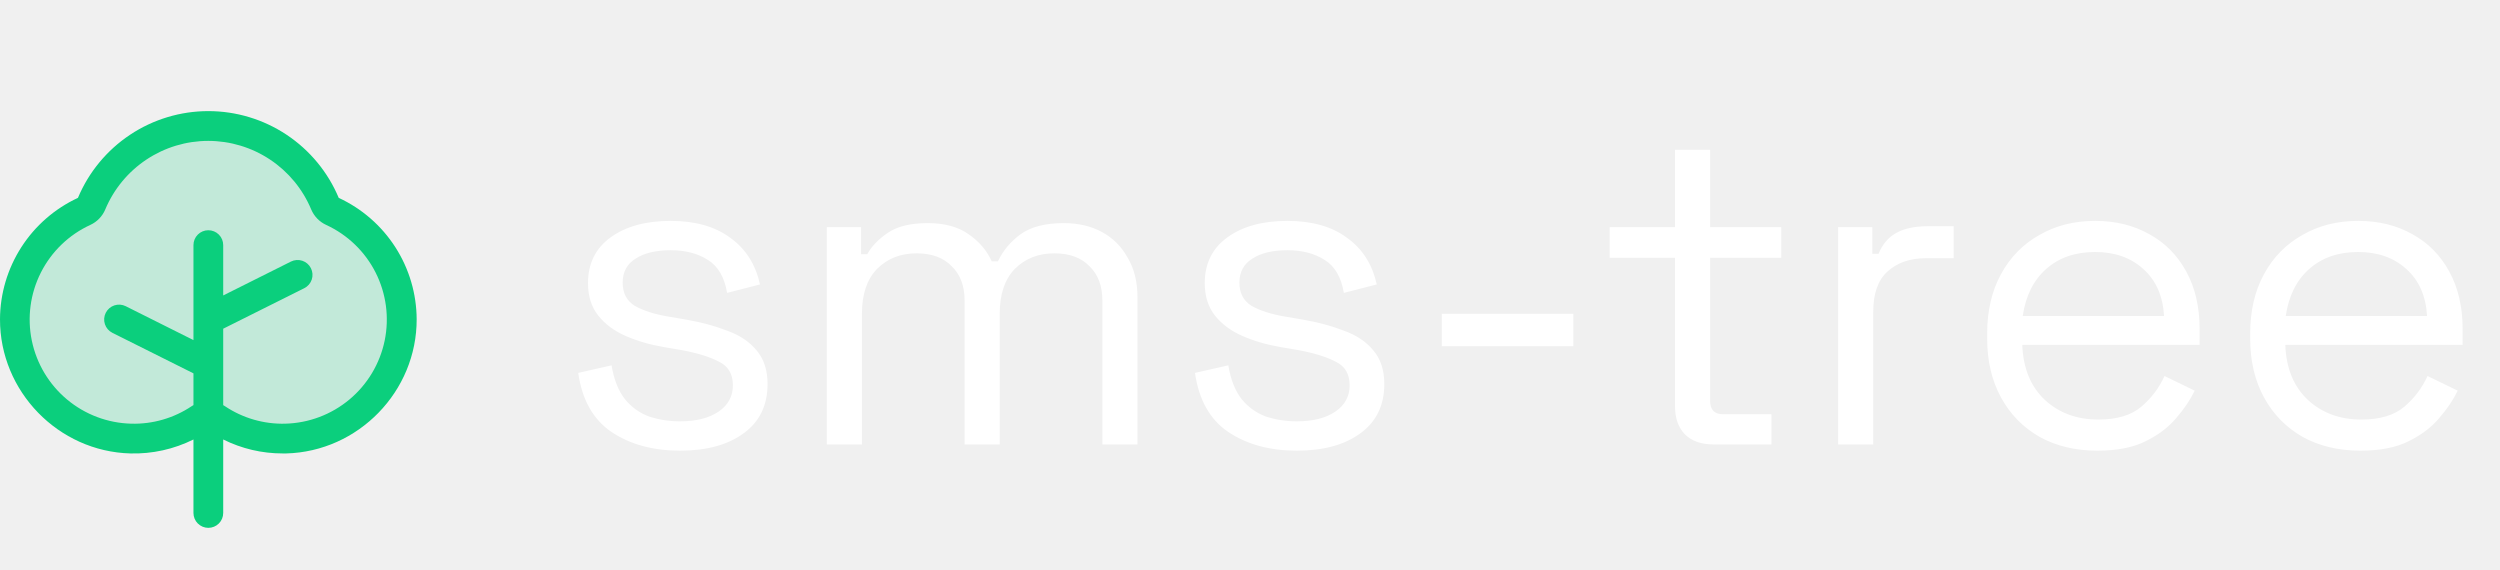
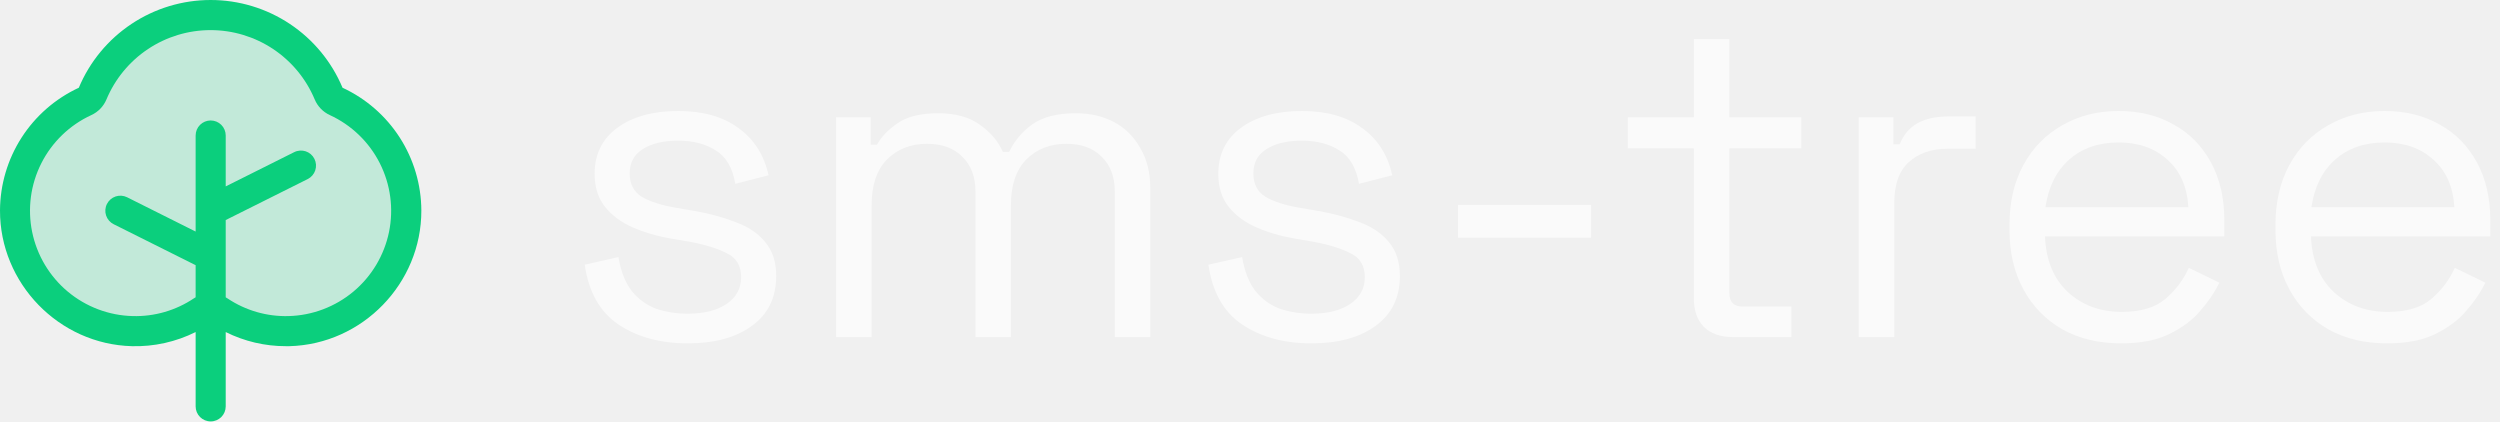
- <svg xmlns="http://www.w3.org/2000/svg" width="180" height="41" viewBox="0 0 180 41" fill="none">
-   <path opacity="0.2" d="M28.927 22.982C28.931 24.535 28.513 26.061 27.717 27.395C26.922 28.73 25.778 29.823 24.409 30.557C23.04 31.292 21.497 31.641 19.945 31.566C18.394 31.492 16.891 30.997 15.599 30.135C15.421 30.014 15.211 29.949 14.996 29.949C14.781 29.949 14.571 30.014 14.393 30.135C13.41 30.795 12.3 31.244 11.135 31.453C9.969 31.663 8.773 31.628 7.621 31.352C6.469 31.076 5.387 30.565 4.443 29.85C3.499 29.135 2.713 28.232 2.136 27.198C1.558 26.164 1.201 25.022 1.087 23.843C0.973 22.664 1.104 21.474 1.473 20.349C1.841 19.223 2.439 18.187 3.229 17.304C4.018 16.421 4.982 15.711 6.059 15.219C6.301 15.106 6.492 14.907 6.595 14.661C7.288 13.005 8.456 11.591 9.95 10.597C11.445 9.603 13.2 9.072 14.995 9.072C16.79 9.072 18.545 9.603 20.039 10.597C21.534 11.591 22.701 13.005 23.395 14.661C23.497 14.907 23.689 15.106 23.93 15.219C25.417 15.902 26.678 16.995 27.563 18.37C28.449 19.746 28.922 21.346 28.927 22.982Z" fill="#0BCF7D" />
-   <path d="M24.388 14.246C23.613 12.396 22.309 10.816 20.638 9.704C18.968 8.593 17.006 8 15 8C12.994 8 11.032 8.593 9.362 9.704C7.691 10.816 6.387 12.396 5.612 14.246C3.944 15.019 2.53 16.251 1.537 17.797C0.543 19.343 0.01 21.14 3.85035e-05 22.979C-0.015 28.178 4.2 32.514 9.394 32.648C10.965 32.689 12.522 32.344 13.929 31.642V36.934C13.929 37.218 14.041 37.491 14.242 37.691C14.443 37.892 14.716 38.005 15 38.005C15.284 38.005 15.557 37.892 15.758 37.691C15.959 37.491 16.071 37.218 16.071 36.934V31.642C17.402 32.306 18.87 32.651 20.357 32.648H20.606C25.8 32.514 30.015 28.18 30 22.981C29.991 21.143 29.458 19.345 28.465 17.798C27.471 16.251 26.057 15.019 24.388 14.246ZM20.551 30.505C19.004 30.548 17.482 30.108 16.196 29.246C16.154 29.22 16.113 29.194 16.071 29.17V23.667L21.908 20.75C22.034 20.687 22.146 20.6 22.238 20.494C22.331 20.387 22.401 20.264 22.446 20.13C22.49 19.997 22.508 19.855 22.498 19.715C22.488 19.575 22.45 19.438 22.387 19.312C22.325 19.186 22.237 19.073 22.131 18.981C22.025 18.889 21.901 18.819 21.768 18.774C21.634 18.73 21.493 18.712 21.353 18.722C21.212 18.732 21.075 18.769 20.949 18.832L16.071 21.272V17.648C16.071 17.364 15.959 17.092 15.758 16.891C15.557 16.69 15.284 16.577 15 16.577C14.716 16.577 14.443 16.69 14.242 16.891C14.041 17.092 13.929 17.364 13.929 17.648V24.487L9.051 22.046C8.797 21.919 8.502 21.898 8.232 21.988C7.963 22.078 7.74 22.272 7.613 22.526C7.485 22.78 7.464 23.075 7.554 23.344C7.644 23.614 7.838 23.837 8.092 23.964L13.929 26.881V29.166C13.887 29.19 13.845 29.216 13.805 29.242C12.519 30.105 10.997 30.547 9.449 30.505C7.755 30.463 6.125 29.848 4.825 28.762C3.525 27.675 2.632 26.18 2.29 24.52C1.948 22.86 2.179 21.134 2.944 19.622C3.709 18.11 4.963 16.902 6.502 16.194C6.989 15.971 7.374 15.572 7.58 15.078C8.192 13.617 9.222 12.368 10.541 11.491C11.86 10.613 13.409 10.144 14.993 10.144C16.578 10.144 18.127 10.613 19.446 11.491C20.765 12.368 21.795 13.617 22.406 15.078C22.613 15.572 22.997 15.971 23.484 16.194C25.024 16.902 26.278 18.11 27.043 19.622C27.808 21.134 28.038 22.86 27.697 24.52C27.355 26.18 26.461 27.675 25.161 28.762C23.861 29.848 22.232 30.463 20.538 30.505H20.551Z" fill="#0BCF7D" />
-   <path d="M48.96 32.448C47.019 32.448 45.376 32 44.032 31.104C42.709 30.208 41.909 28.789 41.632 26.848L44.032 26.304C44.203 27.328 44.523 28.139 44.992 28.736C45.461 29.312 46.037 29.728 46.72 29.984C47.424 30.219 48.171 30.336 48.96 30.336C50.133 30.336 51.061 30.101 51.744 29.632C52.427 29.163 52.768 28.533 52.768 27.744C52.768 26.933 52.437 26.368 51.776 26.048C51.136 25.707 50.251 25.429 49.12 25.216L47.808 24.992C46.805 24.821 45.888 24.555 45.056 24.192C44.224 23.829 43.563 23.339 43.072 22.72C42.581 22.101 42.336 21.323 42.336 20.384C42.336 18.976 42.88 17.877 43.968 17.088C45.056 16.299 46.496 15.904 48.288 15.904C50.059 15.904 51.488 16.309 52.576 17.12C53.685 17.909 54.4 19.029 54.72 20.48L52.352 21.088C52.16 19.957 51.701 19.168 50.976 18.72C50.251 18.251 49.355 18.016 48.288 18.016C47.221 18.016 46.379 18.219 45.76 18.624C45.141 19.008 44.832 19.584 44.832 20.352C44.832 21.099 45.12 21.653 45.696 22.016C46.293 22.357 47.083 22.613 48.064 22.784L49.376 23.008C50.485 23.2 51.477 23.467 52.352 23.808C53.248 24.128 53.952 24.597 54.464 25.216C54.997 25.835 55.264 26.645 55.264 27.648C55.264 29.184 54.688 30.368 53.536 31.2C52.405 32.032 50.88 32.448 48.96 32.448ZM59.531 32V16.352H61.995V18.304H62.443C62.742 17.749 63.232 17.237 63.915 16.768C64.598 16.299 65.558 16.064 66.795 16.064C68.011 16.064 68.992 16.331 69.739 16.864C70.507 17.397 71.062 18.048 71.403 18.816H71.851C72.214 18.048 72.758 17.397 73.483 16.864C74.23 16.331 75.264 16.064 76.587 16.064C77.632 16.064 78.55 16.277 79.339 16.704C80.128 17.131 80.747 17.749 81.195 18.56C81.664 19.349 81.899 20.299 81.899 21.408V32H79.371V21.632C79.371 20.587 79.062 19.765 78.443 19.168C77.846 18.549 77.003 18.24 75.915 18.24C74.763 18.24 73.814 18.613 73.067 19.36C72.342 20.107 71.979 21.184 71.979 22.592V32H69.451V21.632C69.451 20.587 69.142 19.765 68.523 19.168C67.926 18.549 67.083 18.24 65.995 18.24C64.843 18.24 63.894 18.613 63.147 19.36C62.422 20.107 62.059 21.184 62.059 22.592V32H59.531ZM93.366 32.448C91.425 32.448 89.782 32 88.438 31.104C87.116 30.208 86.316 28.789 86.038 26.848L88.438 26.304C88.609 27.328 88.929 28.139 89.398 28.736C89.868 29.312 90.444 29.728 91.126 29.984C91.83 30.219 92.577 30.336 93.366 30.336C94.54 30.336 95.468 30.101 96.15 29.632C96.833 29.163 97.174 28.533 97.174 27.744C97.174 26.933 96.844 26.368 96.182 26.048C95.542 25.707 94.657 25.429 93.526 25.216L92.214 24.992C91.212 24.821 90.294 24.555 89.462 24.192C88.63 23.829 87.969 23.339 87.478 22.72C86.988 22.101 86.742 21.323 86.742 20.384C86.742 18.976 87.286 17.877 88.374 17.088C89.462 16.299 90.902 15.904 92.694 15.904C94.465 15.904 95.894 16.309 96.982 17.12C98.092 17.909 98.806 19.029 99.126 20.48L96.758 21.088C96.566 19.957 96.108 19.168 95.382 18.72C94.657 18.251 93.761 18.016 92.694 18.016C91.628 18.016 90.785 18.219 90.166 18.624C89.548 19.008 89.238 19.584 89.238 20.352C89.238 21.099 89.526 21.653 90.102 22.016C90.7 22.357 91.489 22.613 92.47 22.784L93.782 23.008C94.892 23.2 95.884 23.467 96.758 23.808C97.654 24.128 98.358 24.597 98.87 25.216C99.404 25.835 99.67 26.645 99.67 27.648C99.67 29.184 99.094 30.368 97.942 31.2C96.812 32.032 95.286 32.448 93.366 32.448ZM103.809 24.928V22.592H113.281V24.928H103.809ZM123.385 32C122.489 32 121.795 31.755 121.305 31.264C120.835 30.773 120.601 30.101 120.601 29.248V18.56H115.897V16.352H120.601V10.784H123.129V16.352H128.249V18.56H123.129V28.864C123.129 29.504 123.438 29.824 124.057 29.824H127.545V32H123.385ZM132.344 32V16.352H134.808V18.272H135.256C135.533 17.589 135.96 17.088 136.536 16.768C137.112 16.448 137.869 16.288 138.808 16.288H140.664V18.592H138.648C137.517 18.592 136.6 18.912 135.896 19.552C135.213 20.171 134.872 21.141 134.872 22.464V32H132.344ZM151.012 32.448C149.433 32.448 148.046 32.117 146.852 31.456C145.657 30.773 144.729 29.824 144.068 28.608C143.406 27.392 143.076 25.984 143.076 24.384V24C143.076 22.379 143.406 20.96 144.068 19.744C144.729 18.528 145.646 17.589 146.82 16.928C147.993 16.245 149.337 15.904 150.852 15.904C152.324 15.904 153.625 16.224 154.756 16.864C155.886 17.483 156.772 18.379 157.412 19.552C158.052 20.725 158.372 22.101 158.372 23.68V24.832H145.604C145.668 26.517 146.212 27.84 147.236 28.8C148.26 29.739 149.54 30.208 151.076 30.208C152.42 30.208 153.454 29.899 154.18 29.28C154.905 28.661 155.46 27.925 155.844 27.072L158.02 28.128C157.7 28.789 157.252 29.451 156.676 30.112C156.121 30.773 155.385 31.328 154.468 31.776C153.572 32.224 152.42 32.448 151.012 32.448ZM145.636 22.752H155.812C155.726 21.301 155.225 20.171 154.308 19.36C153.412 18.549 152.26 18.144 150.852 18.144C149.422 18.144 148.249 18.549 147.332 19.36C146.414 20.171 145.849 21.301 145.636 22.752ZM169.949 32.448C168.37 32.448 166.984 32.117 165.789 31.456C164.594 30.773 163.666 29.824 163.005 28.608C162.344 27.392 162.013 25.984 162.013 24.384V24C162.013 22.379 162.344 20.96 163.005 19.744C163.666 18.528 164.584 17.589 165.757 16.928C166.93 16.245 168.274 15.904 169.789 15.904C171.261 15.904 172.562 16.224 173.693 16.864C174.824 17.483 175.709 18.379 176.349 19.552C176.989 20.725 177.309 22.101 177.309 23.68V24.832H164.541C164.605 26.517 165.149 27.84 166.173 28.8C167.197 29.739 168.477 30.208 170.013 30.208C171.357 30.208 172.392 29.899 173.117 29.28C173.842 28.661 174.397 27.925 174.781 27.072L176.957 28.128C176.637 28.789 176.189 29.451 175.613 30.112C175.058 30.773 174.322 31.328 173.405 31.776C172.509 32.224 171.357 32.448 169.949 32.448ZM164.573 22.752H174.749C174.664 21.301 174.162 20.171 173.245 19.36C172.349 18.549 171.197 18.144 169.789 18.144C168.36 18.144 167.186 18.549 166.269 19.36C165.352 20.171 164.786 21.301 164.573 22.752Z" fill="white" />
+ <svg xmlns="http://www.w3.org/2000/svg" width="178" height="30" viewBox="0 0 178 30" fill="none">
+   <path opacity="0.2" d="M28.927 14.982C28.931 16.535 28.513 18.061 27.717 19.395C26.922 20.73 25.778 21.823 24.409 22.557C23.04 23.292 21.497 23.641 19.945 23.566C18.394 23.492 16.891 22.997 15.599 22.135C15.421 22.014 15.211 21.949 14.996 21.949C14.781 21.949 14.571 22.014 14.393 22.135C13.41 22.795 12.3 23.244 11.135 23.453C9.969 23.663 8.773 23.628 7.621 23.352C6.469 23.076 5.387 22.565 4.443 21.85C3.499 21.135 2.713 20.232 2.136 19.198C1.558 18.164 1.201 17.022 1.087 15.843C0.973 14.664 1.104 13.474 1.473 12.349C1.841 11.223 2.439 10.187 3.229 9.304C4.018 8.421 4.982 7.711 6.059 7.219C6.301 7.106 6.492 6.907 6.595 6.661C7.288 5.005 8.456 3.591 9.95 2.597C11.445 1.603 13.2 1.072 14.995 1.072C16.79 1.072 18.545 1.603 20.039 2.597C21.534 3.591 22.701 5.005 23.395 6.661C23.497 6.907 23.689 7.106 23.93 7.219C25.417 7.902 26.678 8.995 27.563 10.37C28.449 11.746 28.922 13.346 28.927 14.982Z" fill="#0BCF7D" />
+   <path d="M24.388 6.246C23.613 4.396 22.309 2.816 20.638 1.704C18.968 0.593 17.006 0 15 0C12.994 0 11.032 0.593 9.362 1.704C7.691 2.816 6.387 4.396 5.612 6.246C3.944 7.019 2.53 8.251 1.537 9.797C0.543 11.343 0.01 13.14 3.85035e-05 14.979C-0.015 20.178 4.2 24.514 9.394 24.648C10.965 24.689 12.522 24.344 13.929 23.642V28.934C13.929 29.218 14.041 29.491 14.242 29.692C14.443 29.892 14.716 30.005 15 30.005C15.284 30.005 15.557 29.892 15.758 29.692C15.959 29.491 16.071 29.218 16.071 28.934V23.642C17.402 24.306 18.87 24.651 20.357 24.648H20.606C25.8 24.514 30.015 20.18 30 14.981C29.991 13.143 29.458 11.345 28.465 9.798C27.471 8.251 26.057 7.019 24.388 6.246ZM20.551 22.505C19.004 22.548 17.482 22.108 16.196 21.246C16.154 21.22 16.113 21.194 16.071 21.17V15.667L21.908 12.75C22.034 12.687 22.146 12.6 22.238 12.493C22.331 12.387 22.401 12.264 22.446 12.13C22.49 11.997 22.508 11.855 22.498 11.715C22.488 11.575 22.45 11.438 22.387 11.312C22.325 11.186 22.237 11.073 22.131 10.981C22.025 10.889 21.901 10.819 21.768 10.774C21.634 10.729 21.493 10.712 21.353 10.722C21.212 10.732 21.075 10.769 20.949 10.832L16.071 13.272V9.648C16.071 9.364 15.959 9.092 15.758 8.891C15.557 8.69 15.284 8.577 15 8.577C14.716 8.577 14.443 8.69 14.242 8.891C14.041 9.092 13.929 9.364 13.929 9.648V16.487L9.051 14.046C8.797 13.919 8.502 13.898 8.232 13.988C7.963 14.078 7.74 14.272 7.613 14.526C7.485 14.78 7.464 15.075 7.554 15.344C7.644 15.614 7.838 15.837 8.092 15.964L13.929 18.881V21.166C13.887 21.19 13.845 21.216 13.805 21.242C12.519 22.105 10.997 22.547 9.449 22.505C7.755 22.463 6.125 21.848 4.825 20.762C3.525 19.675 2.632 18.18 2.29 16.52C1.948 14.86 2.179 13.134 2.944 11.622C3.709 10.11 4.963 8.902 6.502 8.194C6.989 7.971 7.374 7.572 7.58 7.078C8.192 5.617 9.222 4.368 10.541 3.49C11.86 2.613 13.409 2.144 14.993 2.144C16.578 2.144 18.127 2.613 19.446 3.49C20.765 4.368 21.795 5.617 22.406 7.078C22.613 7.572 22.997 7.971 23.484 8.194C25.024 8.902 26.278 10.11 27.043 11.622C27.808 13.134 28.038 14.86 27.697 16.52C27.355 18.18 26.461 19.675 25.161 20.762C23.861 21.848 22.232 22.463 20.538 22.505H20.551Z" fill="#0BCF7D" />
+   <path d="M48.961 24.447C47.02 24.447 45.377 23.999 44.033 23.103C42.71 22.207 41.91 20.788 41.633 18.847L44.033 18.303C44.203 19.327 44.523 20.138 44.993 20.735C45.462 21.311 46.038 21.727 46.721 21.983C47.425 22.218 48.172 22.335 48.961 22.335C50.134 22.335 51.062 22.101 51.745 21.631C52.428 21.162 52.769 20.532 52.769 19.743C52.769 18.933 52.438 18.367 51.777 18.047C51.137 17.706 50.252 17.428 49.121 17.215L47.809 16.991C46.806 16.82 45.889 16.554 45.057 16.191C44.225 15.829 43.563 15.338 43.073 14.719C42.582 14.101 42.337 13.322 42.337 12.383C42.337 10.975 42.881 9.877 43.969 9.087C45.057 8.298 46.497 7.903 48.289 7.903C50.059 7.903 51.489 8.309 52.577 9.119C53.686 9.909 54.401 11.028 54.721 12.479L52.353 13.087C52.161 11.957 51.702 11.167 50.977 10.719C50.252 10.25 49.355 10.015 48.289 10.015C47.222 10.015 46.38 10.218 45.761 10.623C45.142 11.007 44.833 11.583 44.833 12.351C44.833 13.098 45.121 13.652 45.697 14.015C46.294 14.357 47.084 14.613 48.065 14.783L49.377 15.007C50.486 15.199 51.478 15.466 52.353 15.807C53.249 16.127 53.953 16.596 54.465 17.215C54.998 17.834 55.265 18.645 55.265 19.647C55.265 21.183 54.689 22.367 53.537 23.199C52.406 24.031 50.881 24.447 48.961 24.447Z" fill="#FAFAFA" />
+   <path d="M59.532 23.999V8.351H61.996V10.303H62.444C62.742 9.749 63.233 9.237 63.916 8.767C64.599 8.298 65.558 8.063 66.796 8.063C68.012 8.063 68.993 8.33 69.74 8.863C70.508 9.397 71.062 10.047 71.404 10.815H71.852C72.215 10.047 72.758 9.397 73.484 8.863C74.231 8.33 75.265 8.063 76.588 8.063C77.633 8.063 78.55 8.277 79.34 8.703C80.129 9.13 80.748 9.749 81.196 10.559C81.665 11.348 81.9 12.298 81.9 13.407V23.999H79.372V13.631C79.372 12.586 79.062 11.764 78.444 11.167C77.847 10.549 77.004 10.239 75.916 10.239C74.764 10.239 73.814 10.613 73.068 11.359C72.343 12.106 71.98 13.183 71.98 14.591V23.999H69.452V13.631C69.452 12.586 69.142 11.764 68.524 11.167C67.927 10.549 67.084 10.239 65.996 10.239C64.844 10.239 63.895 10.613 63.148 11.359C62.422 12.106 62.06 13.183 62.06 14.591V23.999H59.532Z" fill="#FAFAFA" />
+   <path d="M93.367 24.447C91.426 24.447 89.783 23.999 88.439 23.103C87.116 22.207 86.316 20.788 86.039 18.847L88.439 18.303C88.61 19.327 88.93 20.138 89.399 20.735C89.868 21.311 90.444 21.727 91.127 21.983C91.831 22.218 92.578 22.335 93.367 22.335C94.54 22.335 95.468 22.101 96.151 21.631C96.834 21.162 97.175 20.532 97.175 19.743C97.175 18.933 96.844 18.367 96.183 18.047C95.543 17.706 94.658 17.428 93.527 17.215L92.215 16.991C91.212 16.82 90.295 16.554 89.463 16.191C88.631 15.829 87.97 15.338 87.479 14.719C86.988 14.101 86.743 13.322 86.743 12.383C86.743 10.975 87.287 9.877 88.375 9.087C89.463 8.298 90.903 7.903 92.695 7.903C94.466 7.903 95.895 8.309 96.983 9.119C98.092 9.909 98.807 11.028 99.127 12.479L96.759 13.087C96.567 11.957 96.108 11.167 95.383 10.719C94.658 10.25 93.762 10.015 92.695 10.015C91.628 10.015 90.786 10.218 90.167 10.623C89.548 11.007 89.239 11.583 89.239 12.351C89.239 13.098 89.527 13.652 90.103 14.015C90.7 14.357 91.49 14.613 92.471 14.783L93.783 15.007C94.892 15.199 95.884 15.466 96.759 15.807C97.655 16.127 98.359 16.596 98.871 17.215C99.404 17.834 99.671 18.645 99.671 19.647C99.671 21.183 99.095 22.367 97.943 23.199C96.812 24.031 95.287 24.447 93.367 24.447Z" fill="#FAFAFA" />
+   <path d="M103.81 16.927V14.591H113.282V16.927H103.81Z" fill="#FAFAFA" />
+   <path d="M123.386 23.999C122.49 23.999 121.796 23.754 121.306 23.263C120.836 22.773 120.602 22.101 120.602 21.247V10.559H115.898V8.351H120.602V2.783H123.13V8.351H128.25V10.559H123.13V20.863C123.13 21.503 123.439 21.823 124.058 21.823H127.546V23.999H123.386Z" fill="#FAFAFA" />
+   <path d="M132.344 23.999V8.351H134.808V10.271H135.256C135.534 9.589 135.96 9.087 136.536 8.767C137.112 8.447 137.87 8.287 138.808 8.287H140.664V10.591H138.648C137.518 10.591 136.6 10.911 135.896 11.551C135.214 12.17 134.872 13.14 134.872 14.463V23.999H132.344Z" fill="#FAFAFA" />
+   <path d="M151.012 24.447C149.434 24.447 148.047 24.116 146.852 23.455C145.658 22.773 144.73 21.823 144.068 20.607C143.407 19.391 143.076 17.983 143.076 16.383V15.999C143.076 14.378 143.407 12.959 144.068 11.743C144.73 10.527 145.647 9.589 146.82 8.927C147.994 8.245 149.338 7.903 150.852 7.903C152.324 7.903 153.626 8.223 154.756 8.863C155.887 9.482 156.772 10.378 157.412 11.551C158.052 12.725 158.372 14.101 158.372 15.679V16.831H145.604C145.668 18.517 146.212 19.839 147.236 20.799C148.26 21.738 149.54 22.207 151.076 22.207C152.42 22.207 153.455 21.898 154.18 21.279C154.906 20.66 155.46 19.924 155.844 19.071L158.02 20.127C157.7 20.788 157.252 21.45 156.676 22.111C156.122 22.773 155.386 23.327 154.468 23.775C153.572 24.223 152.42 24.447 151.012 24.447ZM145.636 14.751H155.812C155.727 13.3 155.226 12.17 154.308 11.359C153.412 10.549 152.26 10.143 150.852 10.143C149.423 10.143 148.25 10.549 147.332 11.359C146.415 12.17 145.85 13.3 145.636 14.751Z" fill="#FAFAFA" />
+   <path d="M169.95 24.447C168.371 24.447 166.984 24.116 165.79 23.455C164.595 22.773 163.667 21.823 163.006 20.607C162.344 19.391 162.014 17.983 162.014 16.383V15.999C162.014 14.378 162.344 12.959 163.006 11.743C163.667 10.527 164.584 9.589 165.758 8.927C166.931 8.245 168.275 7.903 169.79 7.903C171.262 7.903 172.563 8.223 173.694 8.863C174.824 9.482 175.71 10.378 176.35 11.551C176.99 12.725 177.31 14.101 177.31 15.679V16.831H164.542C164.606 18.517 165.15 19.839 166.174 20.799C167.198 21.738 168.478 22.207 170.014 22.207C171.358 22.207 172.392 21.898 173.118 21.279C173.843 20.66 174.398 19.924 174.782 19.071L176.958 20.127C176.638 20.788 176.19 21.45 175.614 22.111C175.059 22.773 174.323 23.327 173.406 23.775C172.51 24.223 171.358 24.447 169.95 24.447ZM164.574 14.751H174.75C174.664 13.3 174.163 12.17 173.246 11.359C172.35 10.549 171.198 10.143 169.79 10.143C168.36 10.143 167.187 10.549 166.27 11.359C165.352 12.17 164.787 13.3 164.574 14.751Z" fill="#FAFAFA" />
</svg>
